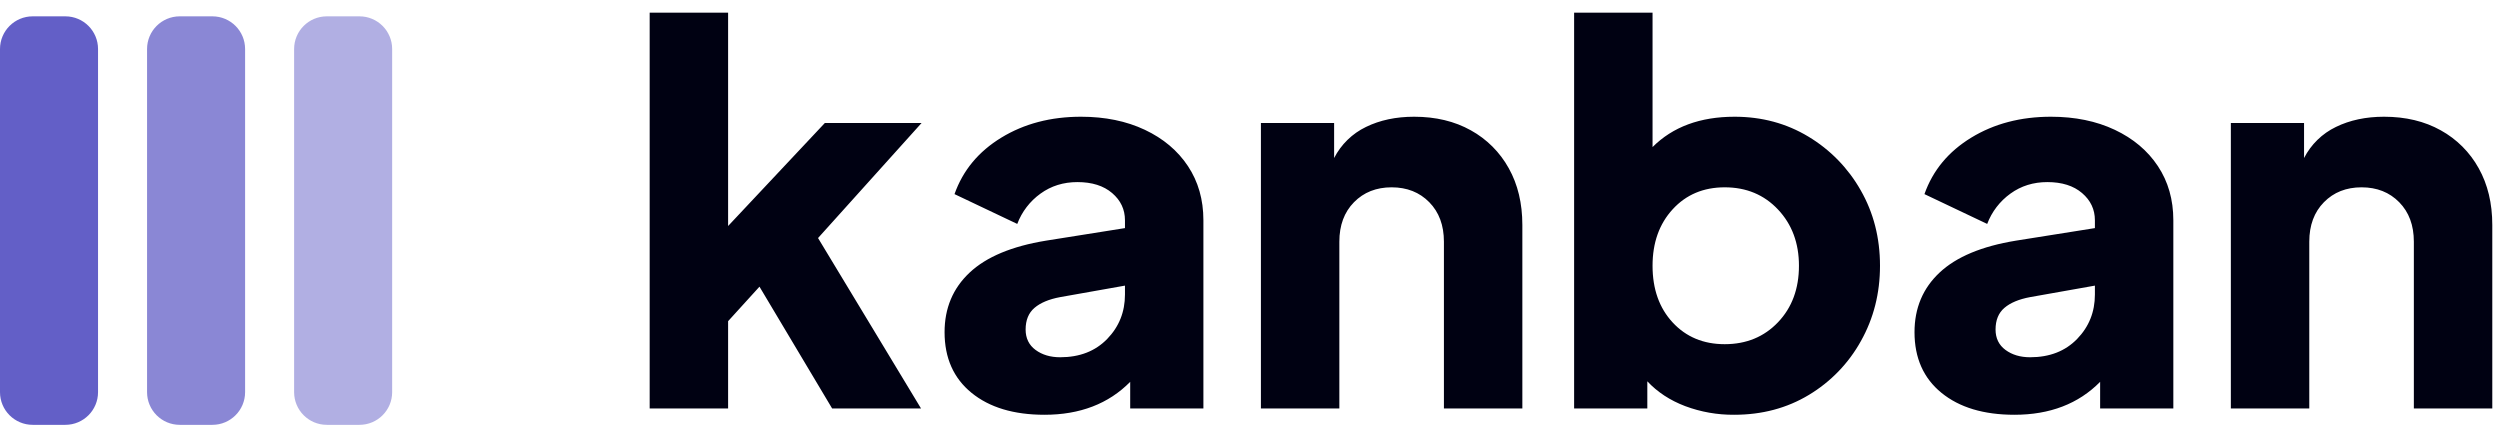
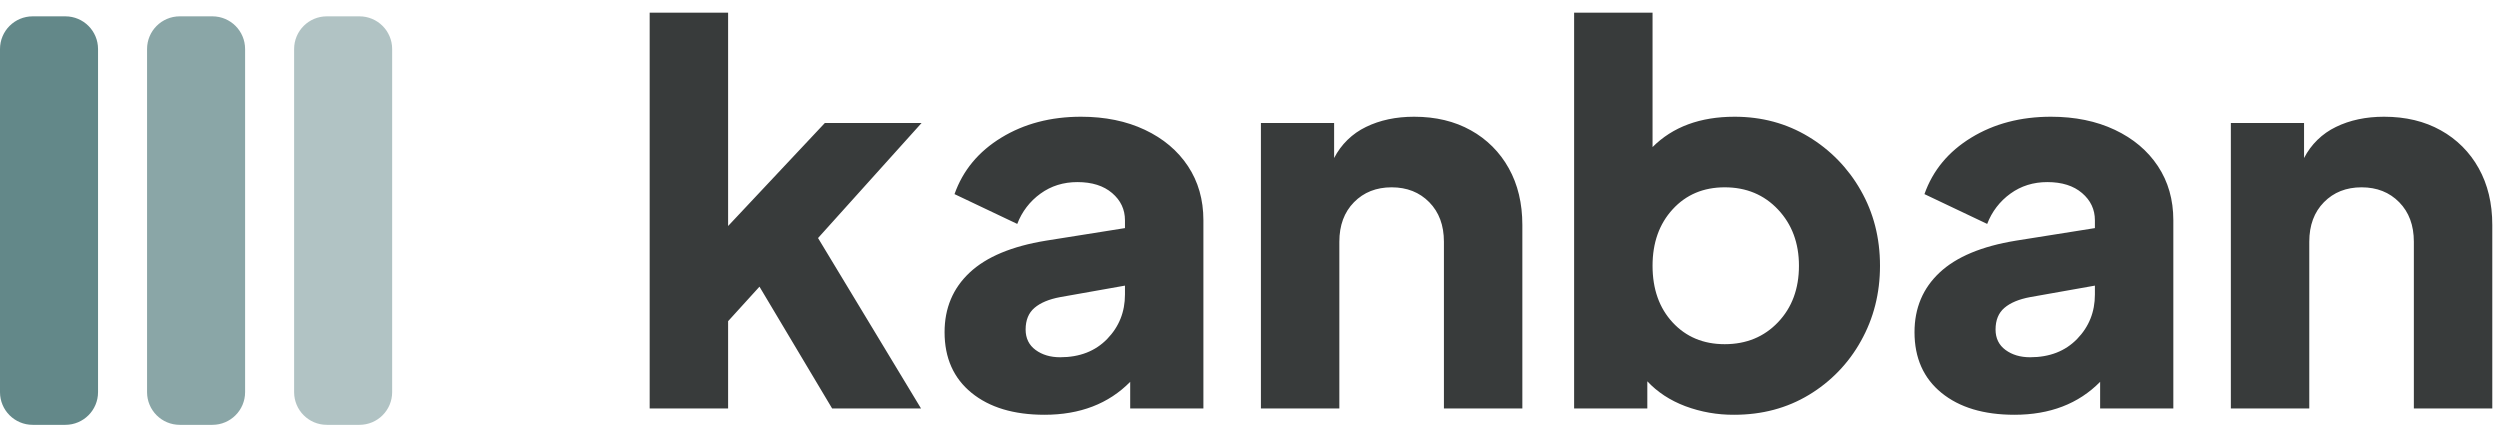
<svg xmlns="http://www.w3.org/2000/svg" width="153" height="26">
  <g fill="none" fill-rule="evenodd">
-     <path d="M44.56 25v-5.344l1.92-2.112L50.928 25h5.44l-6.304-10.432 6.336-7.04h-5.92l-5.92 6.304V.776h-4.8V25h4.8Zm19.36.384c2.176 0 3.925-.672 5.248-2.016V25h4.48V13.48c0-1.259-.315-2.363-.944-3.312-.63-.95-1.51-1.69-2.64-2.224-1.13-.533-2.432-.8-3.904-.8-1.856 0-3.483.427-4.88 1.28-1.397.853-2.352 2.005-2.864 3.456l3.84 1.824a4.043 4.043 0 0 1 1.424-1.856c.65-.47 1.403-.704 2.256-.704.896 0 1.605.224 2.128.672.523.448.784 1.003.784 1.664v.48l-4.832.768c-2.09.341-3.648.992-4.672 1.952-1.024.96-1.536 2.176-1.536 3.648 0 1.579.55 2.816 1.648 3.712 1.099.896 2.587 1.344 4.464 1.344Zm.96-3.52c-.597 0-1.099-.15-1.504-.448-.405-.299-.608-.715-.608-1.248 0-.576.181-1.019.544-1.328.363-.31.885-.528 1.568-.656l3.968-.704v.544c0 1.067-.363 1.973-1.088 2.72-.725.747-1.685 1.12-2.88 1.12ZM81.968 25V14.792c0-1.003.299-1.808.896-2.416.597-.608 1.365-.912 2.304-.912.939 0 1.707.304 2.304.912.597.608.896 1.413.896 2.416V25h4.8V13.768c0-1.323-.277-2.48-.832-3.472a5.918 5.918 0 0 0-2.32-2.32c-.992-.555-2.15-.832-3.472-.832-1.11 0-2.09.208-2.944.624a4.27 4.27 0 0 0-1.952 1.904V7.528h-4.48V25h4.8Zm24.16.384c1.707 0 3.232-.405 4.576-1.216a8.828 8.828 0 0 0 3.184-3.296c.779-1.387 1.168-2.923 1.168-4.608 0-1.707-.395-3.248-1.184-4.624a8.988 8.988 0 0 0-3.2-3.28c-1.344-.81-2.848-1.216-4.512-1.216-2.112 0-3.787.619-5.024 1.856V.776h-4.8V25h4.48v-1.664c.619.661 1.392 1.168 2.32 1.52a8.366 8.366 0 0 0 2.992.528Zm-.576-4.32c-1.301 0-2.363-.443-3.184-1.328-.821-.885-1.232-2.043-1.232-3.472 0-1.408.41-2.56 1.232-3.456.821-.896 1.883-1.344 3.184-1.344 1.323 0 2.41.453 3.264 1.36.853.907 1.28 2.053 1.28 3.44 0 1.408-.427 2.56-1.28 3.456-.853.896-1.941 1.344-3.264 1.344Zm17.728 4.32c2.176 0 3.925-.672 5.248-2.016V25h4.48V13.48c0-1.259-.315-2.363-.944-3.312-.63-.95-1.51-1.69-2.64-2.224-1.13-.533-2.432-.8-3.904-.8-1.856 0-3.483.427-4.88 1.28-1.397.853-2.352 2.005-2.864 3.456l3.84 1.824a4.043 4.043 0 0 1 1.424-1.856c.65-.47 1.403-.704 2.256-.704.896 0 1.605.224 2.128.672.523.448.784 1.003.784 1.664v.48l-4.832.768c-2.09.341-3.648.992-4.672 1.952-1.024.96-1.536 2.176-1.536 3.648 0 1.579.55 2.816 1.648 3.712 1.099.896 2.587 1.344 4.464 1.344Zm.96-3.52c-.597 0-1.099-.15-1.504-.448-.405-.299-.608-.715-.608-1.248 0-.576.181-1.019.544-1.328.363-.31.885-.528 1.568-.656l3.968-.704v.544c0 1.067-.363 1.973-1.088 2.72-.725.747-1.685 1.12-2.88 1.12ZM141.328 25V14.792c0-1.003.299-1.808.896-2.416.597-.608 1.365-.912 2.304-.912.939 0 1.707.304 2.304.912.597.608.896 1.413.896 2.416V25h4.8V13.768c0-1.323-.277-2.48-.832-3.472a5.918 5.918 0 0 0-2.32-2.32c-.992-.555-2.15-.832-3.472-.832-1.11 0-2.09.208-2.944.624a4.27 4.27 0 0 0-1.952 1.904V7.528h-4.48V25h4.8Z" fill="#000112" fill-rule="nonzero" />
-     <g transform="translate(0 1)" fill="#635FC7">
+     <path d="M44.56 25v-5.344l1.92-2.112L50.928 25h5.44l-6.304-10.432 6.336-7.04h-5.92l-5.92 6.304V.776h-4.8V25h4.8Zm19.36.384c2.176 0 3.925-.672 5.248-2.016V25h4.48V13.48c0-1.259-.315-2.363-.944-3.312-.63-.95-1.51-1.69-2.64-2.224-1.13-.533-2.432-.8-3.904-.8-1.856 0-3.483.427-4.88 1.28-1.397.853-2.352 2.005-2.864 3.456l3.84 1.824a4.043 4.043 0 0 1 1.424-1.856c.65-.47 1.403-.704 2.256-.704.896 0 1.605.224 2.128.672.523.448.784 1.003.784 1.664v.48l-4.832.768c-2.09.341-3.648.992-4.672 1.952-1.024.96-1.536 2.176-1.536 3.648 0 1.579.55 2.816 1.648 3.712 1.099.896 2.587 1.344 4.464 1.344Zm.96-3.52c-.597 0-1.099-.15-1.504-.448-.405-.299-.608-.715-.608-1.248 0-.576.181-1.019.544-1.328.363-.31.885-.528 1.568-.656l3.968-.704v.544c0 1.067-.363 1.973-1.088 2.72-.725.747-1.685 1.12-2.88 1.12ZM81.968 25V14.792c0-1.003.299-1.808.896-2.416.597-.608 1.365-.912 2.304-.912.939 0 1.707.304 2.304.912.597.608.896 1.413.896 2.416V25h4.8V13.768c0-1.323-.277-2.48-.832-3.472a5.918 5.918 0 0 0-2.32-2.32c-.992-.555-2.15-.832-3.472-.832-1.11 0-2.09.208-2.944.624a4.27 4.27 0 0 0-1.952 1.904V7.528h-4.48V25h4.8Zm24.16.384c1.707 0 3.232-.405 4.576-1.216a8.828 8.828 0 0 0 3.184-3.296c.779-1.387 1.168-2.923 1.168-4.608 0-1.707-.395-3.248-1.184-4.624a8.988 8.988 0 0 0-3.2-3.28c-1.344-.81-2.848-1.216-4.512-1.216-2.112 0-3.787.619-5.024 1.856V.776h-4.8V25h4.48v-1.664c.619.661 1.392 1.168 2.32 1.52a8.366 8.366 0 0 0 2.992.528Zm-.576-4.32c-1.301 0-2.363-.443-3.184-1.328-.821-.885-1.232-2.043-1.232-3.472 0-1.408.41-2.56 1.232-3.456.821-.896 1.883-1.344 3.184-1.344 1.323 0 2.41.453 3.264 1.36.853.907 1.28 2.053 1.28 3.44 0 1.408-.427 2.56-1.28 3.456-.853.896-1.941 1.344-3.264 1.344Zm17.728 4.32c2.176 0 3.925-.672 5.248-2.016V25h4.48V13.48c0-1.259-.315-2.363-.944-3.312-.63-.95-1.51-1.69-2.64-2.224-1.13-.533-2.432-.8-3.904-.8-1.856 0-3.483.427-4.88 1.28-1.397.853-2.352 2.005-2.864 3.456l3.84 1.824a4.043 4.043 0 0 1 1.424-1.856c.65-.47 1.403-.704 2.256-.704.896 0 1.605.224 2.128.672.523.448.784 1.003.784 1.664v.48l-4.832.768c-2.09.341-3.648.992-4.672 1.952-1.024.96-1.536 2.176-1.536 3.648 0 1.579.55 2.816 1.648 3.712 1.099.896 2.587 1.344 4.464 1.344Zm.96-3.52c-.597 0-1.099-.15-1.504-.448-.405-.299-.608-.715-.608-1.248 0-.576.181-1.019.544-1.328.363-.31.885-.528 1.568-.656l3.968-.704v.544c0 1.067-.363 1.973-1.088 2.72-.725.747-1.685 1.12-2.88 1.12ZM141.328 25V14.792c0-1.003.299-1.808.896-2.416.597-.608 1.365-.912 2.304-.912.939 0 1.707.304 2.304.912.597.608.896 1.413.896 2.416V25h4.8V13.768c0-1.323-.277-2.48-.832-3.472a5.918 5.918 0 0 0-2.32-2.32c-.992-.555-2.15-.832-3.472-.832-1.11 0-2.09.208-2.944.624a4.27 4.27 0 0 0-1.952 1.904V7.528h-4.48V25h4.8Z" fill="#383B3B" fill-rule="nonzero" />
+     <g transform="translate(0 1)" fill="#638889">
      <rect width="6" height="25" rx="2" />
      <rect opacity=".75" x="9" width="6" height="25" rx="2" />
      <rect opacity=".5" x="18" width="6" height="25" rx="2" />
    </g>
  </g>
</svg>
